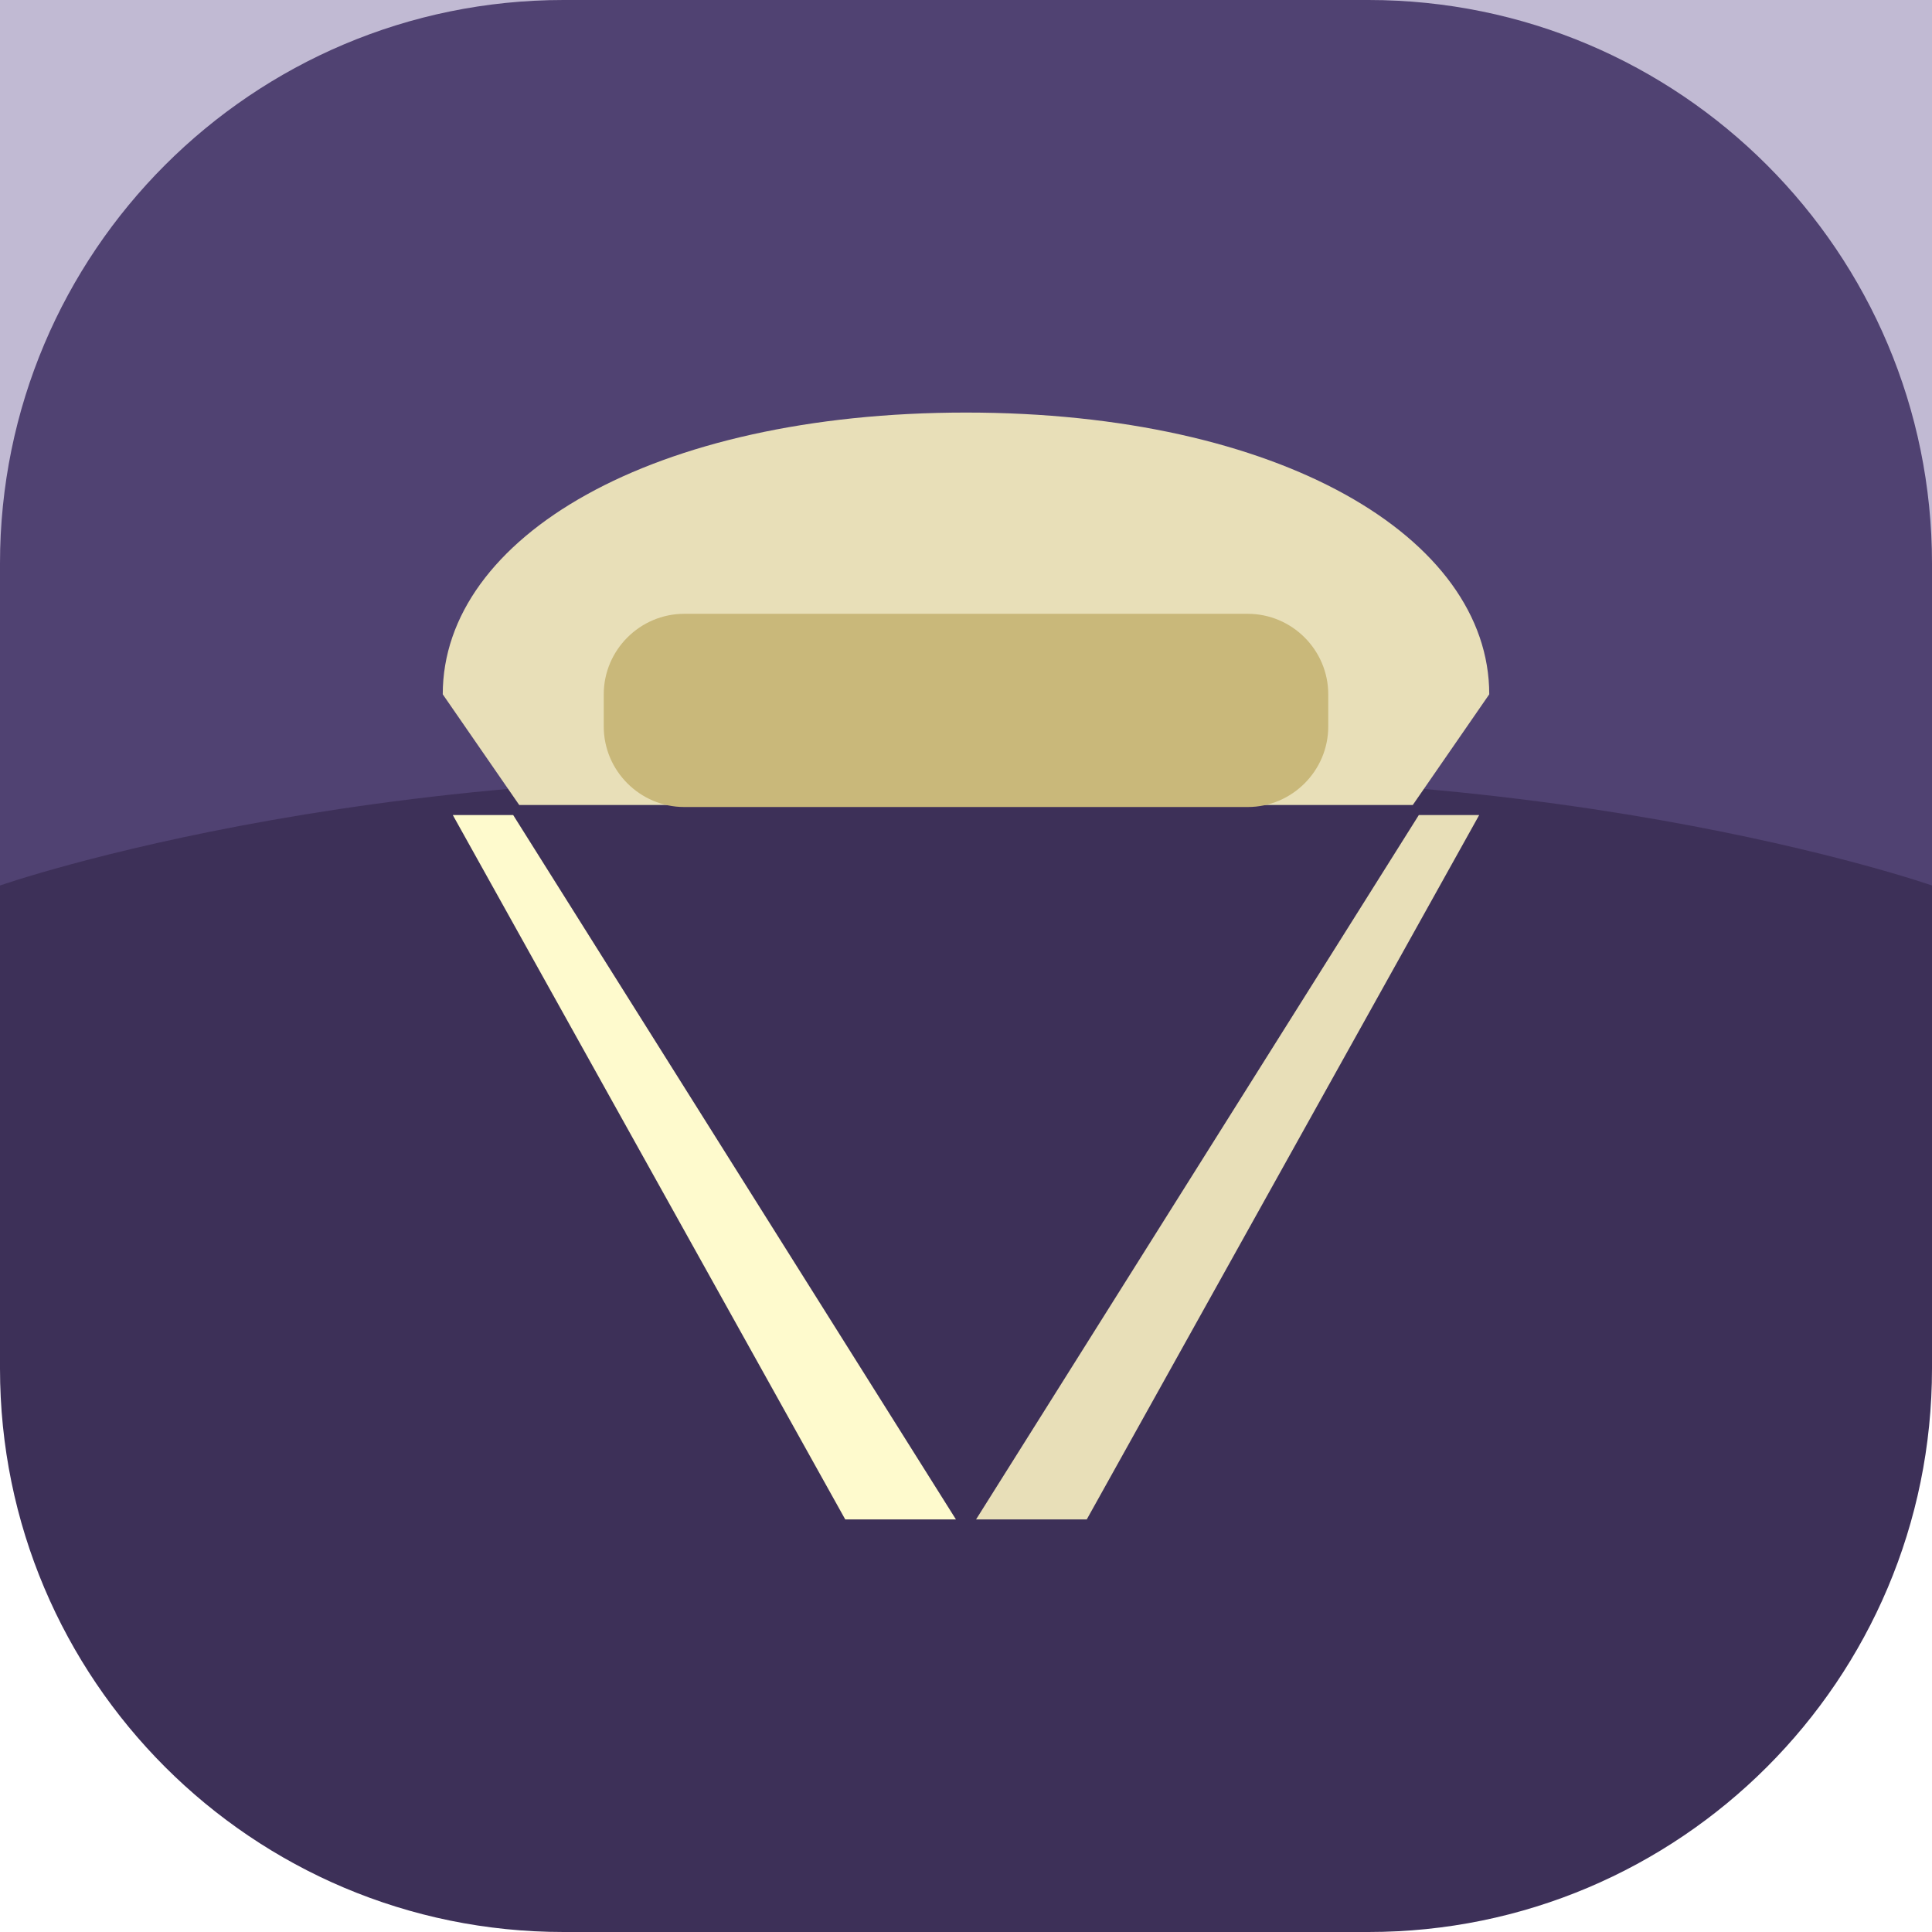
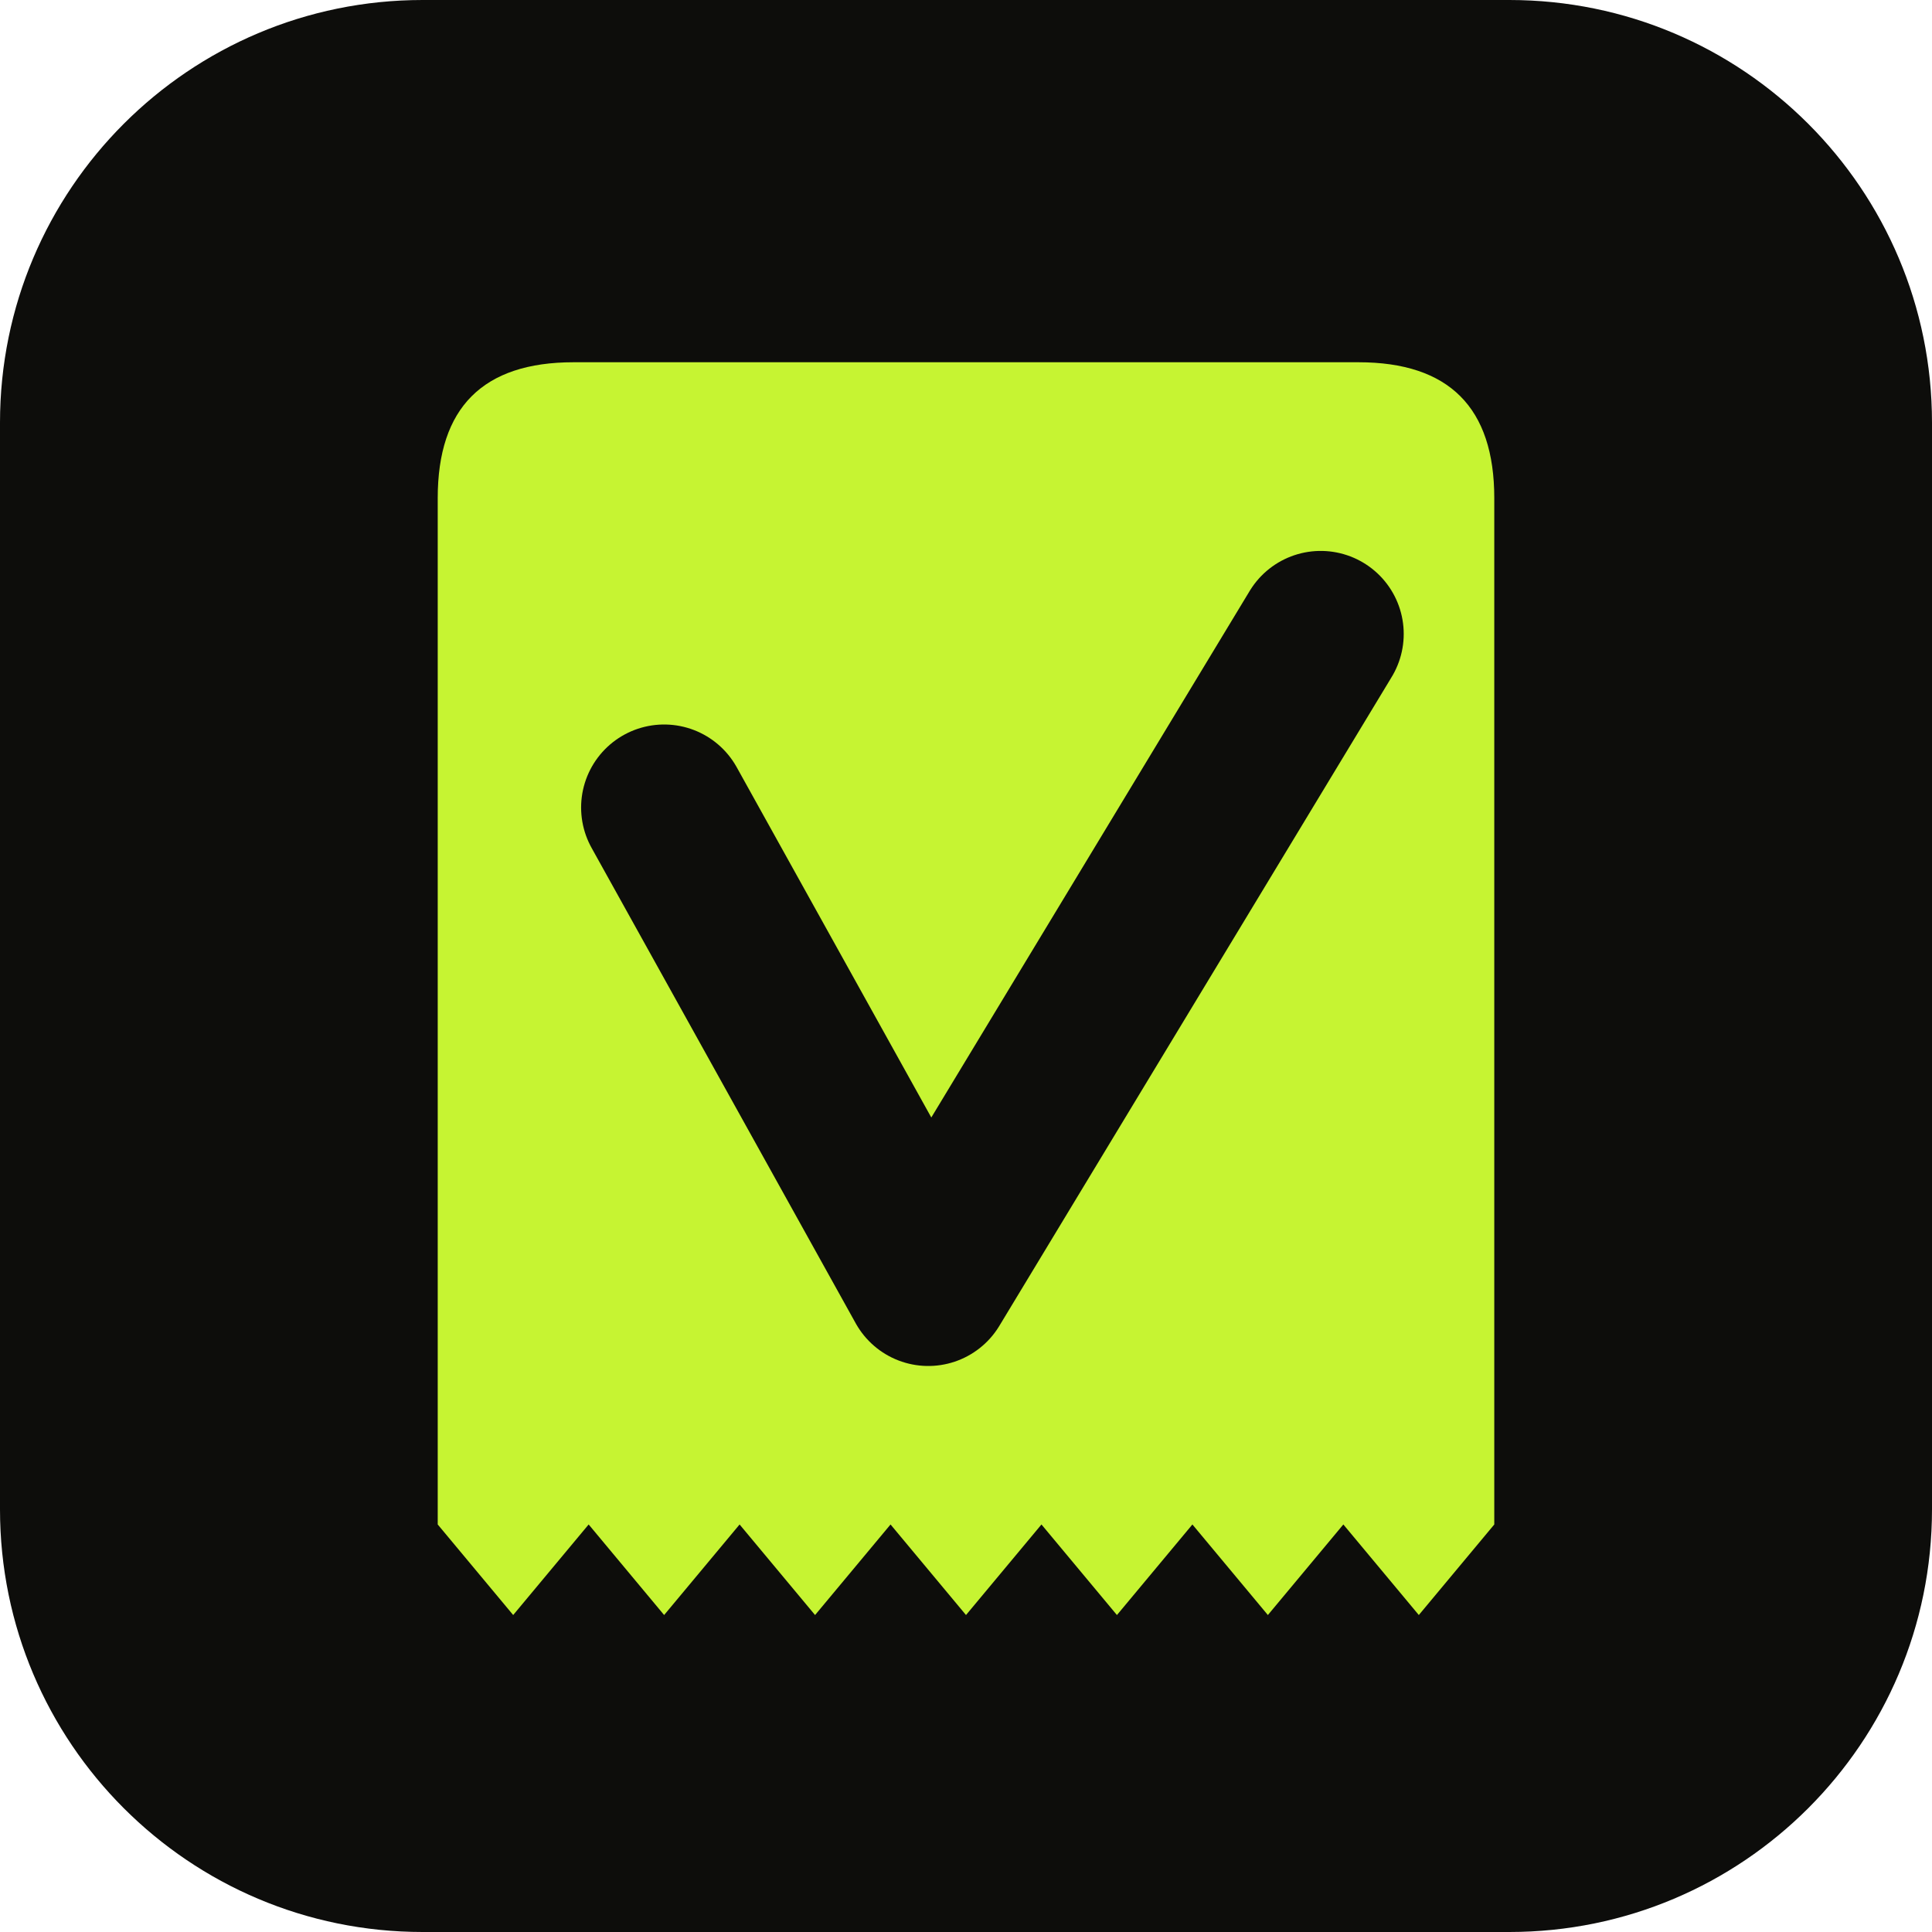
- <svg xmlns="http://www.w3.org/2000/svg" viewBox="0 0 48 48" fill="none">
-   <rect width="48" height="48" rx="14" fill="#3d3058" />
-   <path d="M0 0H48V22C48 22 38 18.5 24 19.5C10 18.5 0 22 0 22V0Z" fill="#6b5a95" opacity="0.42" />
-   <path d="M11 17.25C11 13.35 16.2 10.25 24 10.25C31.8 10.25 37 13.35 37 17.25L35.1 20H12.9L11 17.25Z" fill="#e8dfb8" />
-   <path d="M12.75 20.25L23.75 37.75H21L11.25 20.25H12.75Z" fill="#fefacd" />
-   <path d="M35.25 20.25L24.25 37.75H27L36.75 20.25H35.25Z" fill="#e8dfb8" />
-   <path d="M17 15.25H31C32.1 15.25 33 16.15 33 17.25V18.05C33 19.15 32.1 20.05 31 20.05H17C15.9 20.05 15 19.15 15 18.05V17.25C15 16.15 15.9 15.25 17 15.25Z" fill="#c9b87a" />
+ <svg xmlns="http://www.w3.org/2000/svg" viewBox="0 0 512 512" role="img" aria-label="VisWallet">
+   <rect width="512" height="512" rx="112" fill="#0D0D0B" />
+   <path d="M152 96 H360 Q396 96 396 132 V404 L376 428 L356 404 L336 428 L316 404 L296 428 L276 404 L256 428 L236 404 L216 428 L196 404 L176 428 L156 404 L136 428 L116 404 V132 Q116 96 152 96 Z" fill="#C6F432" />
+   <path d="M176 214 L246 340 L350 168" fill="none" stroke="#0D0D0B" stroke-width="44" stroke-linecap="round" stroke-linejoin="round" />
</svg>
